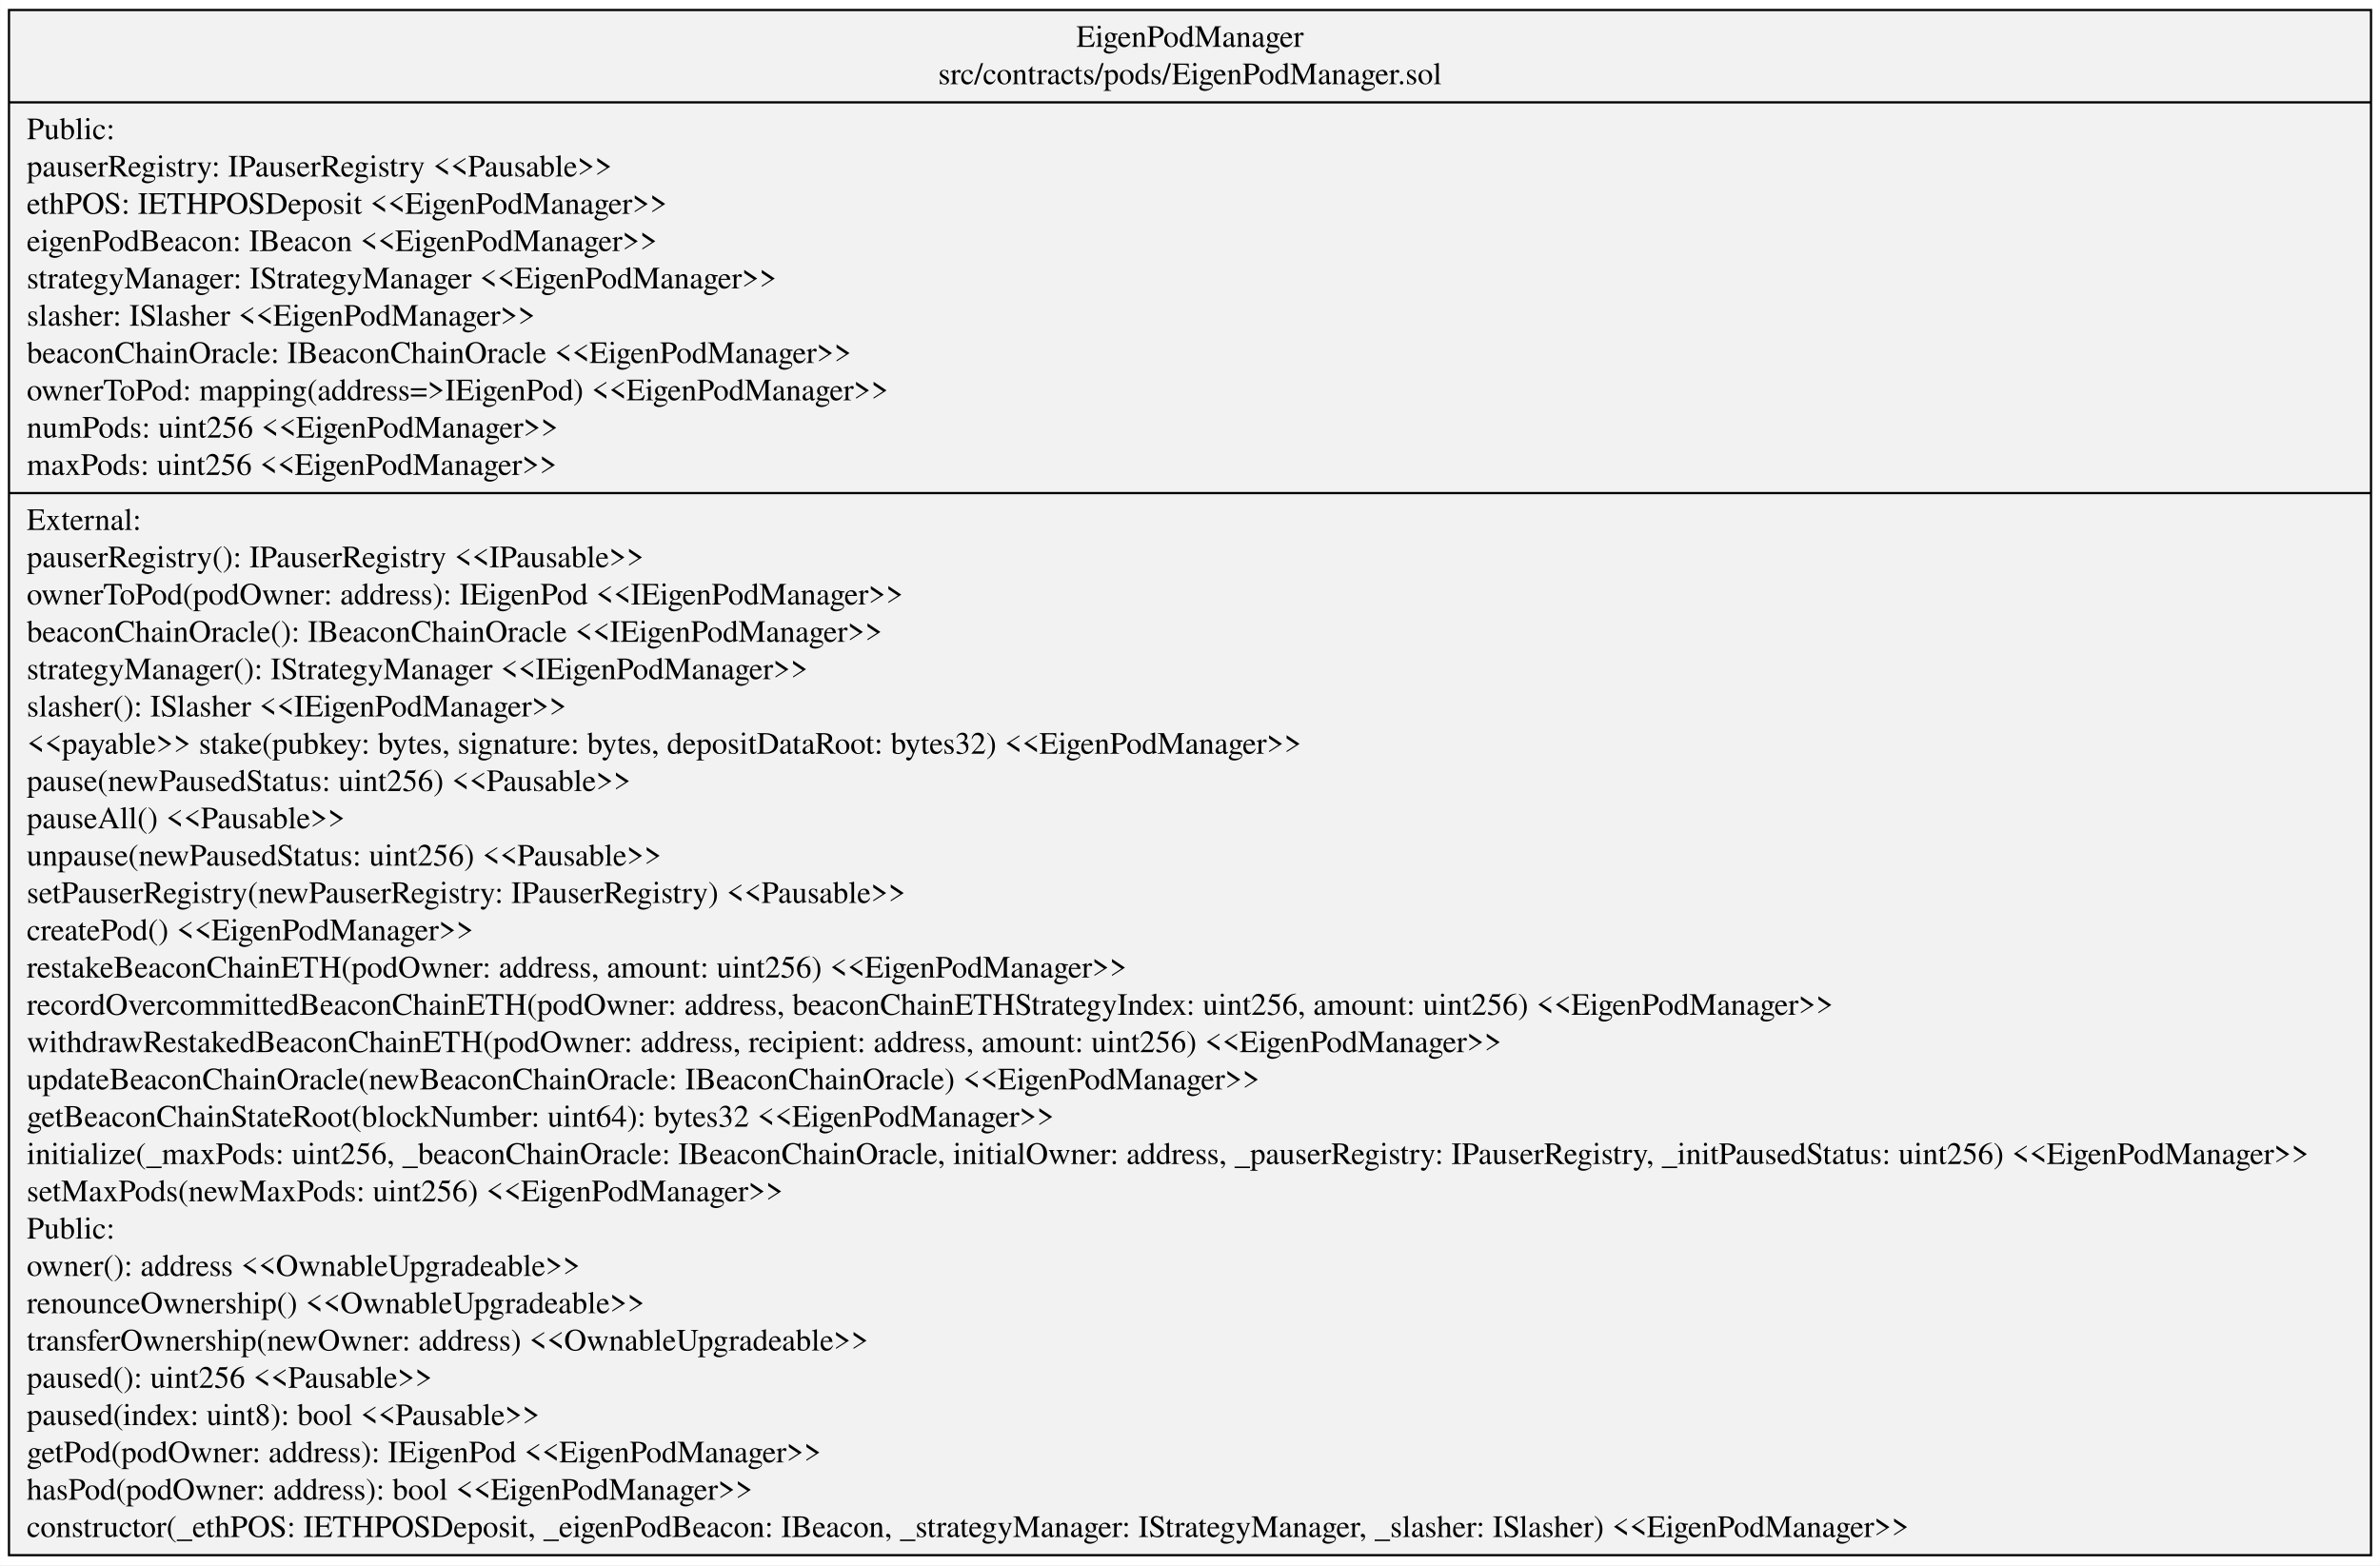
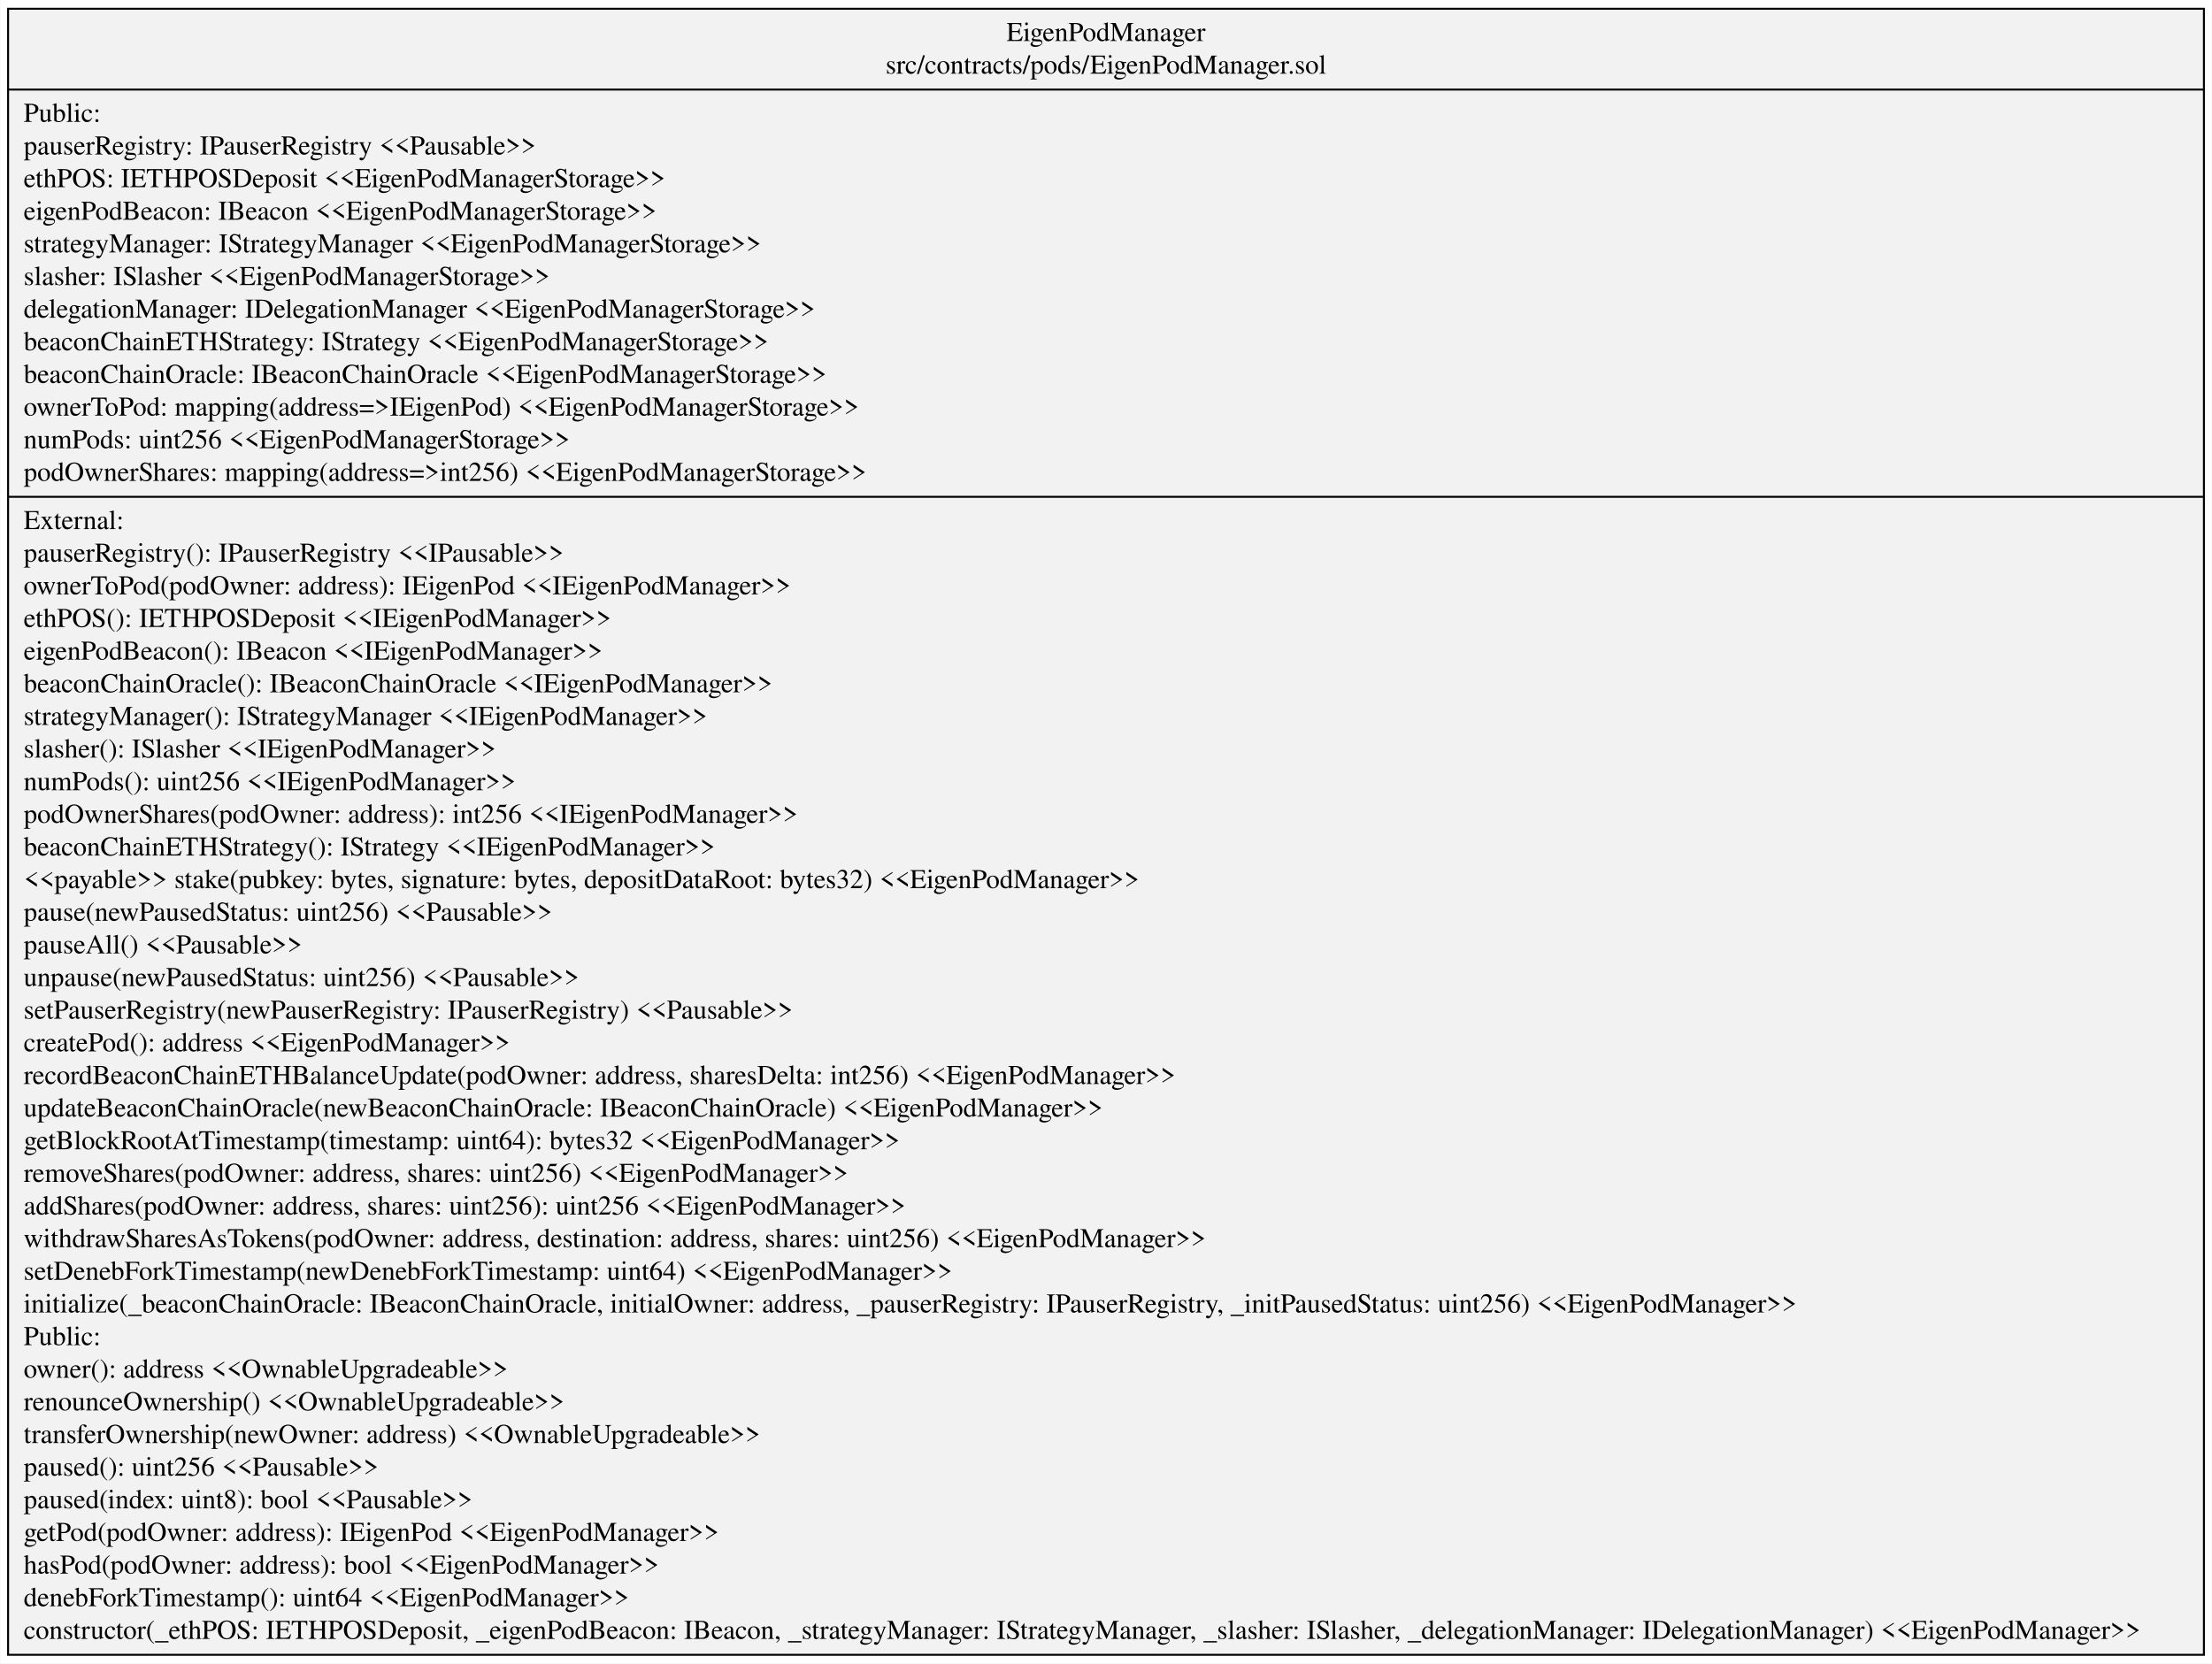
- <svg xmlns="http://www.w3.org/2000/svg" width="1072pt" height="705pt" viewBox="0.00 0.00 1071.91 705.00">
-   <g id="graph0" class="graph" transform="scale(1 1) rotate(0) translate(4 701)">
-     <polygon fill="white" stroke="transparent" points="-4,4 -4,-701 1067.91,-701 1067.91,4 -4,4" />
+ <svg xmlns="http://www.w3.org/2000/svg" width="1138pt" height="856pt" viewBox="0.00 0.00 1137.94 856.20">
+   <g id="graph0" class="graph" transform="scale(1 1) rotate(0) translate(4 852.2)">
+     <polygon fill="white" stroke="transparent" points="-4,4 -4,-852.2 1133.94,-852.2 1133.94,4 -4,4" />
    <g id="node1" class="node">
-       <polygon fill="#f2f2f2" stroke="black" points="0,-0.5 0,-696.5 1063.91,-696.5 1063.91,-0.5 0,-0.5" />
-       <text text-anchor="middle" x="531.95" y="-679.9" font-family="Times,serif" font-size="14.00">EigenPodManager</text>
-       <text text-anchor="middle" x="531.95" y="-663.1" font-family="Times,serif" font-size="14.00">src/contracts/pods/EigenPodManager.sol</text>
-       <polyline fill="none" stroke="black" points="0,-654.9 1063.91,-654.9 " />
-       <text text-anchor="start" x="8" y="-638.3" font-family="Times,serif" font-size="14.00">Public:</text>
-       <text text-anchor="start" x="8" y="-621.5" font-family="Times,serif" font-size="14.00">   pauserRegistry: IPauserRegistry &lt;&lt;Pausable&gt;&gt;</text>
-       <text text-anchor="start" x="8" y="-604.7" font-family="Times,serif" font-size="14.00">   ethPOS: IETHPOSDeposit &lt;&lt;EigenPodManager&gt;&gt;</text>
-       <text text-anchor="start" x="8" y="-587.9" font-family="Times,serif" font-size="14.00">   eigenPodBeacon: IBeacon &lt;&lt;EigenPodManager&gt;&gt;</text>
-       <text text-anchor="start" x="8" y="-571.1" font-family="Times,serif" font-size="14.00">   strategyManager: IStrategyManager &lt;&lt;EigenPodManager&gt;&gt;</text>
-       <text text-anchor="start" x="8" y="-554.3" font-family="Times,serif" font-size="14.00">   slasher: ISlasher &lt;&lt;EigenPodManager&gt;&gt;</text>
-       <text text-anchor="start" x="8" y="-537.5" font-family="Times,serif" font-size="14.00">   beaconChainOracle: IBeaconChainOracle &lt;&lt;EigenPodManager&gt;&gt;</text>
-       <text text-anchor="start" x="8" y="-520.7" font-family="Times,serif" font-size="14.00">   ownerToPod: mapping(address=&gt;IEigenPod) &lt;&lt;EigenPodManager&gt;&gt;</text>
-       <text text-anchor="start" x="8" y="-503.9" font-family="Times,serif" font-size="14.00">   numPods: uint256 &lt;&lt;EigenPodManager&gt;&gt;</text>
-       <text text-anchor="start" x="8" y="-487.1" font-family="Times,serif" font-size="14.00">   maxPods: uint256 &lt;&lt;EigenPodManager&gt;&gt;</text>
-       <polyline fill="none" stroke="black" points="0,-478.9 1063.91,-478.9 " />
-       <text text-anchor="start" x="8" y="-462.3" font-family="Times,serif" font-size="14.00">External:</text>
-       <text text-anchor="start" x="8" y="-445.5" font-family="Times,serif" font-size="14.00">     pauserRegistry(): IPauserRegistry &lt;&lt;IPausable&gt;&gt;</text>
-       <text text-anchor="start" x="8" y="-428.7" font-family="Times,serif" font-size="14.00">     ownerToPod(podOwner: address): IEigenPod &lt;&lt;IEigenPodManager&gt;&gt;</text>
-       <text text-anchor="start" x="8" y="-411.9" font-family="Times,serif" font-size="14.00">     beaconChainOracle(): IBeaconChainOracle &lt;&lt;IEigenPodManager&gt;&gt;</text>
-       <text text-anchor="start" x="8" y="-395.1" font-family="Times,serif" font-size="14.00">     strategyManager(): IStrategyManager &lt;&lt;IEigenPodManager&gt;&gt;</text>
-       <text text-anchor="start" x="8" y="-378.3" font-family="Times,serif" font-size="14.00">     slasher(): ISlasher &lt;&lt;IEigenPodManager&gt;&gt;</text>
-       <text text-anchor="start" x="8" y="-361.5" font-family="Times,serif" font-size="14.00">    &lt;&lt;payable&gt;&gt; stake(pubkey: bytes, signature: bytes, depositDataRoot: bytes32) &lt;&lt;EigenPodManager&gt;&gt;</text>
-       <text text-anchor="start" x="8" y="-344.7" font-family="Times,serif" font-size="14.00">    pause(newPausedStatus: uint256) &lt;&lt;Pausable&gt;&gt;</text>
-       <text text-anchor="start" x="8" y="-327.9" font-family="Times,serif" font-size="14.00">    pauseAll() &lt;&lt;Pausable&gt;&gt;</text>
-       <text text-anchor="start" x="8" y="-311.1" font-family="Times,serif" font-size="14.00">    unpause(newPausedStatus: uint256) &lt;&lt;Pausable&gt;&gt;</text>
-       <text text-anchor="start" x="8" y="-294.3" font-family="Times,serif" font-size="14.00">    setPauserRegistry(newPauserRegistry: IPauserRegistry) &lt;&lt;Pausable&gt;&gt;</text>
-       <text text-anchor="start" x="8" y="-277.5" font-family="Times,serif" font-size="14.00">    createPod() &lt;&lt;EigenPodManager&gt;&gt;</text>
-       <text text-anchor="start" x="8" y="-260.7" font-family="Times,serif" font-size="14.00">    restakeBeaconChainETH(podOwner: address, amount: uint256) &lt;&lt;EigenPodManager&gt;&gt;</text>
-       <text text-anchor="start" x="8" y="-243.9" font-family="Times,serif" font-size="14.00">    recordOvercommittedBeaconChainETH(podOwner: address, beaconChainETHStrategyIndex: uint256, amount: uint256) &lt;&lt;EigenPodManager&gt;&gt;</text>
-       <text text-anchor="start" x="8" y="-227.1" font-family="Times,serif" font-size="14.00">    withdrawRestakedBeaconChainETH(podOwner: address, recipient: address, amount: uint256) &lt;&lt;EigenPodManager&gt;&gt;</text>
-       <text text-anchor="start" x="8" y="-210.3" font-family="Times,serif" font-size="14.00">    updateBeaconChainOracle(newBeaconChainOracle: IBeaconChainOracle) &lt;&lt;EigenPodManager&gt;&gt;</text>
-       <text text-anchor="start" x="8" y="-193.5" font-family="Times,serif" font-size="14.00">    getBeaconChainStateRoot(blockNumber: uint64): bytes32 &lt;&lt;EigenPodManager&gt;&gt;</text>
-       <text text-anchor="start" x="8" y="-176.7" font-family="Times,serif" font-size="14.00">    initialize(_maxPods: uint256, _beaconChainOracle: IBeaconChainOracle, initialOwner: address, _pauserRegistry: IPauserRegistry, _initPausedStatus: uint256) &lt;&lt;EigenPodManager&gt;&gt;</text>
-       <text text-anchor="start" x="8" y="-159.9" font-family="Times,serif" font-size="14.00">    setMaxPods(newMaxPods: uint256) &lt;&lt;EigenPodManager&gt;&gt;</text>
-       <text text-anchor="start" x="8" y="-143.1" font-family="Times,serif" font-size="14.00">Public:</text>
-       <text text-anchor="start" x="8" y="-126.3" font-family="Times,serif" font-size="14.00">    owner(): address &lt;&lt;OwnableUpgradeable&gt;&gt;</text>
-       <text text-anchor="start" x="8" y="-109.5" font-family="Times,serif" font-size="14.00">    renounceOwnership() &lt;&lt;OwnableUpgradeable&gt;&gt;</text>
-       <text text-anchor="start" x="8" y="-92.7" font-family="Times,serif" font-size="14.00">    transferOwnership(newOwner: address) &lt;&lt;OwnableUpgradeable&gt;&gt;</text>
-       <text text-anchor="start" x="8" y="-75.9" font-family="Times,serif" font-size="14.00">    paused(): uint256 &lt;&lt;Pausable&gt;&gt;</text>
-       <text text-anchor="start" x="8" y="-59.1" font-family="Times,serif" font-size="14.00">    paused(index: uint8): bool &lt;&lt;Pausable&gt;&gt;</text>
-       <text text-anchor="start" x="8" y="-42.3" font-family="Times,serif" font-size="14.00">    getPod(podOwner: address): IEigenPod &lt;&lt;EigenPodManager&gt;&gt;</text>
-       <text text-anchor="start" x="8" y="-25.5" font-family="Times,serif" font-size="14.00">    hasPod(podOwner: address): bool &lt;&lt;EigenPodManager&gt;&gt;</text>
-       <text text-anchor="start" x="8" y="-8.7" font-family="Times,serif" font-size="14.00">    constructor(_ethPOS: IETHPOSDeposit, _eigenPodBeacon: IBeacon, _strategyManager: IStrategyManager, _slasher: ISlasher) &lt;&lt;EigenPodManager&gt;&gt;</text>
+       <polygon fill="#f2f2f2" stroke="black" points="0,-0.5 0,-847.7 1129.94,-847.7 1129.94,-0.5 0,-0.5" />
+       <text text-anchor="middle" x="564.97" y="-831.1" font-family="Times,serif" font-size="14.00">EigenPodManager</text>
+       <text text-anchor="middle" x="564.97" y="-814.3" font-family="Times,serif" font-size="14.00">src/contracts/pods/EigenPodManager.sol</text>
+       <polyline fill="none" stroke="black" points="0,-806.1 1129.94,-806.1 " />
+       <text text-anchor="start" x="8" y="-789.5" font-family="Times,serif" font-size="14.00">Public:</text>
+       <text text-anchor="start" x="8" y="-772.7" font-family="Times,serif" font-size="14.00">   pauserRegistry: IPauserRegistry &lt;&lt;Pausable&gt;&gt;</text>
+       <text text-anchor="start" x="8" y="-755.9" font-family="Times,serif" font-size="14.00">   ethPOS: IETHPOSDeposit &lt;&lt;EigenPodManagerStorage&gt;&gt;</text>
+       <text text-anchor="start" x="8" y="-739.1" font-family="Times,serif" font-size="14.00">   eigenPodBeacon: IBeacon &lt;&lt;EigenPodManagerStorage&gt;&gt;</text>
+       <text text-anchor="start" x="8" y="-722.3" font-family="Times,serif" font-size="14.00">   strategyManager: IStrategyManager &lt;&lt;EigenPodManagerStorage&gt;&gt;</text>
+       <text text-anchor="start" x="8" y="-705.5" font-family="Times,serif" font-size="14.00">   slasher: ISlasher &lt;&lt;EigenPodManagerStorage&gt;&gt;</text>
+       <text text-anchor="start" x="8" y="-688.7" font-family="Times,serif" font-size="14.00">   delegationManager: IDelegationManager &lt;&lt;EigenPodManagerStorage&gt;&gt;</text>
+       <text text-anchor="start" x="8" y="-671.9" font-family="Times,serif" font-size="14.00">   beaconChainETHStrategy: IStrategy &lt;&lt;EigenPodManagerStorage&gt;&gt;</text>
+       <text text-anchor="start" x="8" y="-655.1" font-family="Times,serif" font-size="14.00">   beaconChainOracle: IBeaconChainOracle &lt;&lt;EigenPodManagerStorage&gt;&gt;</text>
+       <text text-anchor="start" x="8" y="-638.3" font-family="Times,serif" font-size="14.00">   ownerToPod: mapping(address=&gt;IEigenPod) &lt;&lt;EigenPodManagerStorage&gt;&gt;</text>
+       <text text-anchor="start" x="8" y="-621.5" font-family="Times,serif" font-size="14.00">   numPods: uint256 &lt;&lt;EigenPodManagerStorage&gt;&gt;</text>
+       <text text-anchor="start" x="8" y="-604.7" font-family="Times,serif" font-size="14.00">   podOwnerShares: mapping(address=&gt;int256) &lt;&lt;EigenPodManagerStorage&gt;&gt;</text>
+       <polyline fill="none" stroke="black" points="0,-596.5 1129.94,-596.5 " />
+       <text text-anchor="start" x="8" y="-579.9" font-family="Times,serif" font-size="14.00">External:</text>
+       <text text-anchor="start" x="8" y="-563.1" font-family="Times,serif" font-size="14.00">     pauserRegistry(): IPauserRegistry &lt;&lt;IPausable&gt;&gt;</text>
+       <text text-anchor="start" x="8" y="-546.3" font-family="Times,serif" font-size="14.00">     ownerToPod(podOwner: address): IEigenPod &lt;&lt;IEigenPodManager&gt;&gt;</text>
+       <text text-anchor="start" x="8" y="-529.5" font-family="Times,serif" font-size="14.00">     ethPOS(): IETHPOSDeposit &lt;&lt;IEigenPodManager&gt;&gt;</text>
+       <text text-anchor="start" x="8" y="-512.7" font-family="Times,serif" font-size="14.00">     eigenPodBeacon(): IBeacon &lt;&lt;IEigenPodManager&gt;&gt;</text>
+       <text text-anchor="start" x="8" y="-495.9" font-family="Times,serif" font-size="14.00">     beaconChainOracle(): IBeaconChainOracle &lt;&lt;IEigenPodManager&gt;&gt;</text>
+       <text text-anchor="start" x="8" y="-479.1" font-family="Times,serif" font-size="14.00">     strategyManager(): IStrategyManager &lt;&lt;IEigenPodManager&gt;&gt;</text>
+       <text text-anchor="start" x="8" y="-462.3" font-family="Times,serif" font-size="14.00">     slasher(): ISlasher &lt;&lt;IEigenPodManager&gt;&gt;</text>
+       <text text-anchor="start" x="8" y="-445.5" font-family="Times,serif" font-size="14.00">     numPods(): uint256 &lt;&lt;IEigenPodManager&gt;&gt;</text>
+       <text text-anchor="start" x="8" y="-428.7" font-family="Times,serif" font-size="14.00">     podOwnerShares(podOwner: address): int256 &lt;&lt;IEigenPodManager&gt;&gt;</text>
+       <text text-anchor="start" x="8" y="-411.9" font-family="Times,serif" font-size="14.00">     beaconChainETHStrategy(): IStrategy &lt;&lt;IEigenPodManager&gt;&gt;</text>
+       <text text-anchor="start" x="8" y="-395.1" font-family="Times,serif" font-size="14.00">    &lt;&lt;payable&gt;&gt; stake(pubkey: bytes, signature: bytes, depositDataRoot: bytes32) &lt;&lt;EigenPodManager&gt;&gt;</text>
+       <text text-anchor="start" x="8" y="-378.3" font-family="Times,serif" font-size="14.00">    pause(newPausedStatus: uint256) &lt;&lt;Pausable&gt;&gt;</text>
+       <text text-anchor="start" x="8" y="-361.5" font-family="Times,serif" font-size="14.00">    pauseAll() &lt;&lt;Pausable&gt;&gt;</text>
+       <text text-anchor="start" x="8" y="-344.7" font-family="Times,serif" font-size="14.00">    unpause(newPausedStatus: uint256) &lt;&lt;Pausable&gt;&gt;</text>
+       <text text-anchor="start" x="8" y="-327.9" font-family="Times,serif" font-size="14.00">    setPauserRegistry(newPauserRegistry: IPauserRegistry) &lt;&lt;Pausable&gt;&gt;</text>
+       <text text-anchor="start" x="8" y="-311.1" font-family="Times,serif" font-size="14.00">    createPod(): address &lt;&lt;EigenPodManager&gt;&gt;</text>
+       <text text-anchor="start" x="8" y="-294.3" font-family="Times,serif" font-size="14.00">    recordBeaconChainETHBalanceUpdate(podOwner: address, sharesDelta: int256) &lt;&lt;EigenPodManager&gt;&gt;</text>
+       <text text-anchor="start" x="8" y="-277.5" font-family="Times,serif" font-size="14.00">    updateBeaconChainOracle(newBeaconChainOracle: IBeaconChainOracle) &lt;&lt;EigenPodManager&gt;&gt;</text>
+       <text text-anchor="start" x="8" y="-260.7" font-family="Times,serif" font-size="14.00">    getBlockRootAtTimestamp(timestamp: uint64): bytes32 &lt;&lt;EigenPodManager&gt;&gt;</text>
+       <text text-anchor="start" x="8" y="-243.9" font-family="Times,serif" font-size="14.00">    removeShares(podOwner: address, shares: uint256) &lt;&lt;EigenPodManager&gt;&gt;</text>
+       <text text-anchor="start" x="8" y="-227.1" font-family="Times,serif" font-size="14.00">    addShares(podOwner: address, shares: uint256): uint256 &lt;&lt;EigenPodManager&gt;&gt;</text>
+       <text text-anchor="start" x="8" y="-210.3" font-family="Times,serif" font-size="14.00">    withdrawSharesAsTokens(podOwner: address, destination: address, shares: uint256) &lt;&lt;EigenPodManager&gt;&gt;</text>
+       <text text-anchor="start" x="8" y="-193.5" font-family="Times,serif" font-size="14.00">    setDenebForkTimestamp(newDenebForkTimestamp: uint64) &lt;&lt;EigenPodManager&gt;&gt;</text>
+       <text text-anchor="start" x="8" y="-176.7" font-family="Times,serif" font-size="14.00">    initialize(_beaconChainOracle: IBeaconChainOracle, initialOwner: address, _pauserRegistry: IPauserRegistry, _initPausedStatus: uint256) &lt;&lt;EigenPodManager&gt;&gt;</text>
+       <text text-anchor="start" x="8" y="-159.9" font-family="Times,serif" font-size="14.00">Public:</text>
+       <text text-anchor="start" x="8" y="-143.1" font-family="Times,serif" font-size="14.00">    owner(): address &lt;&lt;OwnableUpgradeable&gt;&gt;</text>
+       <text text-anchor="start" x="8" y="-126.3" font-family="Times,serif" font-size="14.00">    renounceOwnership() &lt;&lt;OwnableUpgradeable&gt;&gt;</text>
+       <text text-anchor="start" x="8" y="-109.5" font-family="Times,serif" font-size="14.00">    transferOwnership(newOwner: address) &lt;&lt;OwnableUpgradeable&gt;&gt;</text>
+       <text text-anchor="start" x="8" y="-92.7" font-family="Times,serif" font-size="14.00">    paused(): uint256 &lt;&lt;Pausable&gt;&gt;</text>
+       <text text-anchor="start" x="8" y="-75.9" font-family="Times,serif" font-size="14.00">    paused(index: uint8): bool &lt;&lt;Pausable&gt;&gt;</text>
+       <text text-anchor="start" x="8" y="-59.1" font-family="Times,serif" font-size="14.00">    getPod(podOwner: address): IEigenPod &lt;&lt;EigenPodManager&gt;&gt;</text>
+       <text text-anchor="start" x="8" y="-42.3" font-family="Times,serif" font-size="14.00">    hasPod(podOwner: address): bool &lt;&lt;EigenPodManager&gt;&gt;</text>
+       <text text-anchor="start" x="8" y="-25.5" font-family="Times,serif" font-size="14.00">    denebForkTimestamp(): uint64 &lt;&lt;EigenPodManager&gt;&gt;</text>
+       <text text-anchor="start" x="8" y="-8.7" font-family="Times,serif" font-size="14.00">    constructor(_ethPOS: IETHPOSDeposit, _eigenPodBeacon: IBeacon, _strategyManager: IStrategyManager, _slasher: ISlasher, _delegationManager: IDelegationManager) &lt;&lt;EigenPodManager&gt;&gt;</text>
    </g>
  </g>
</svg>
